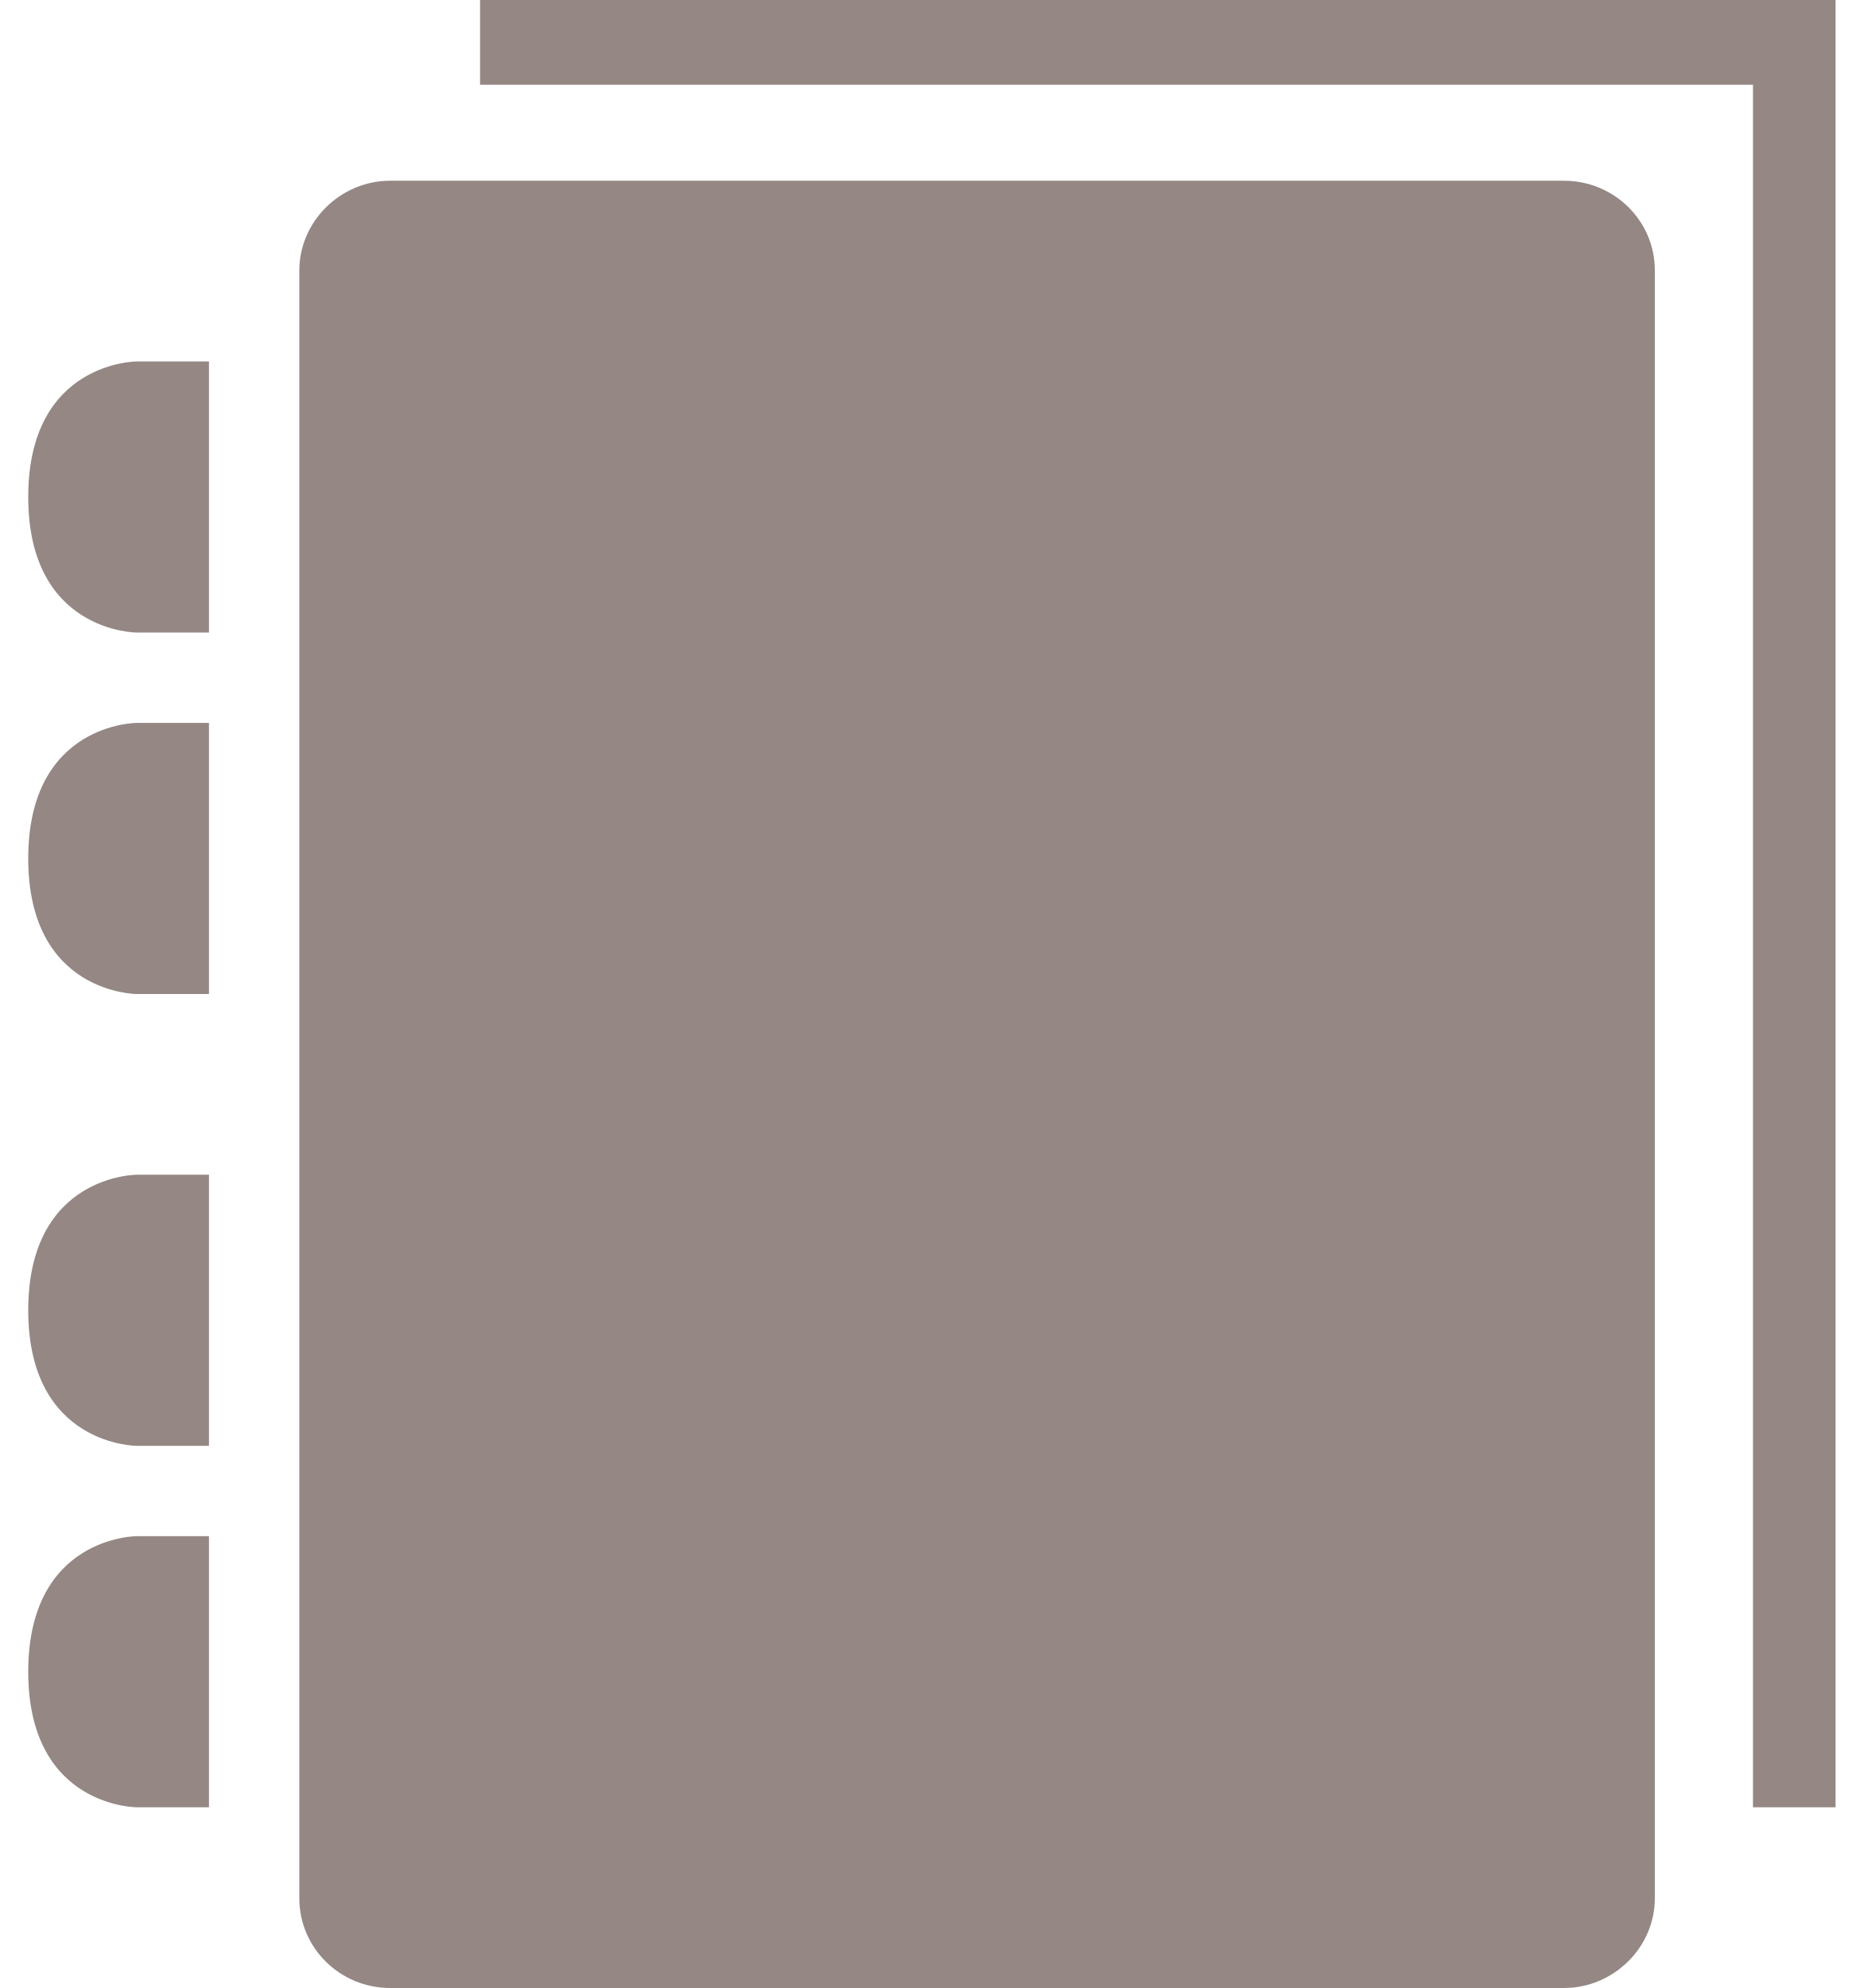
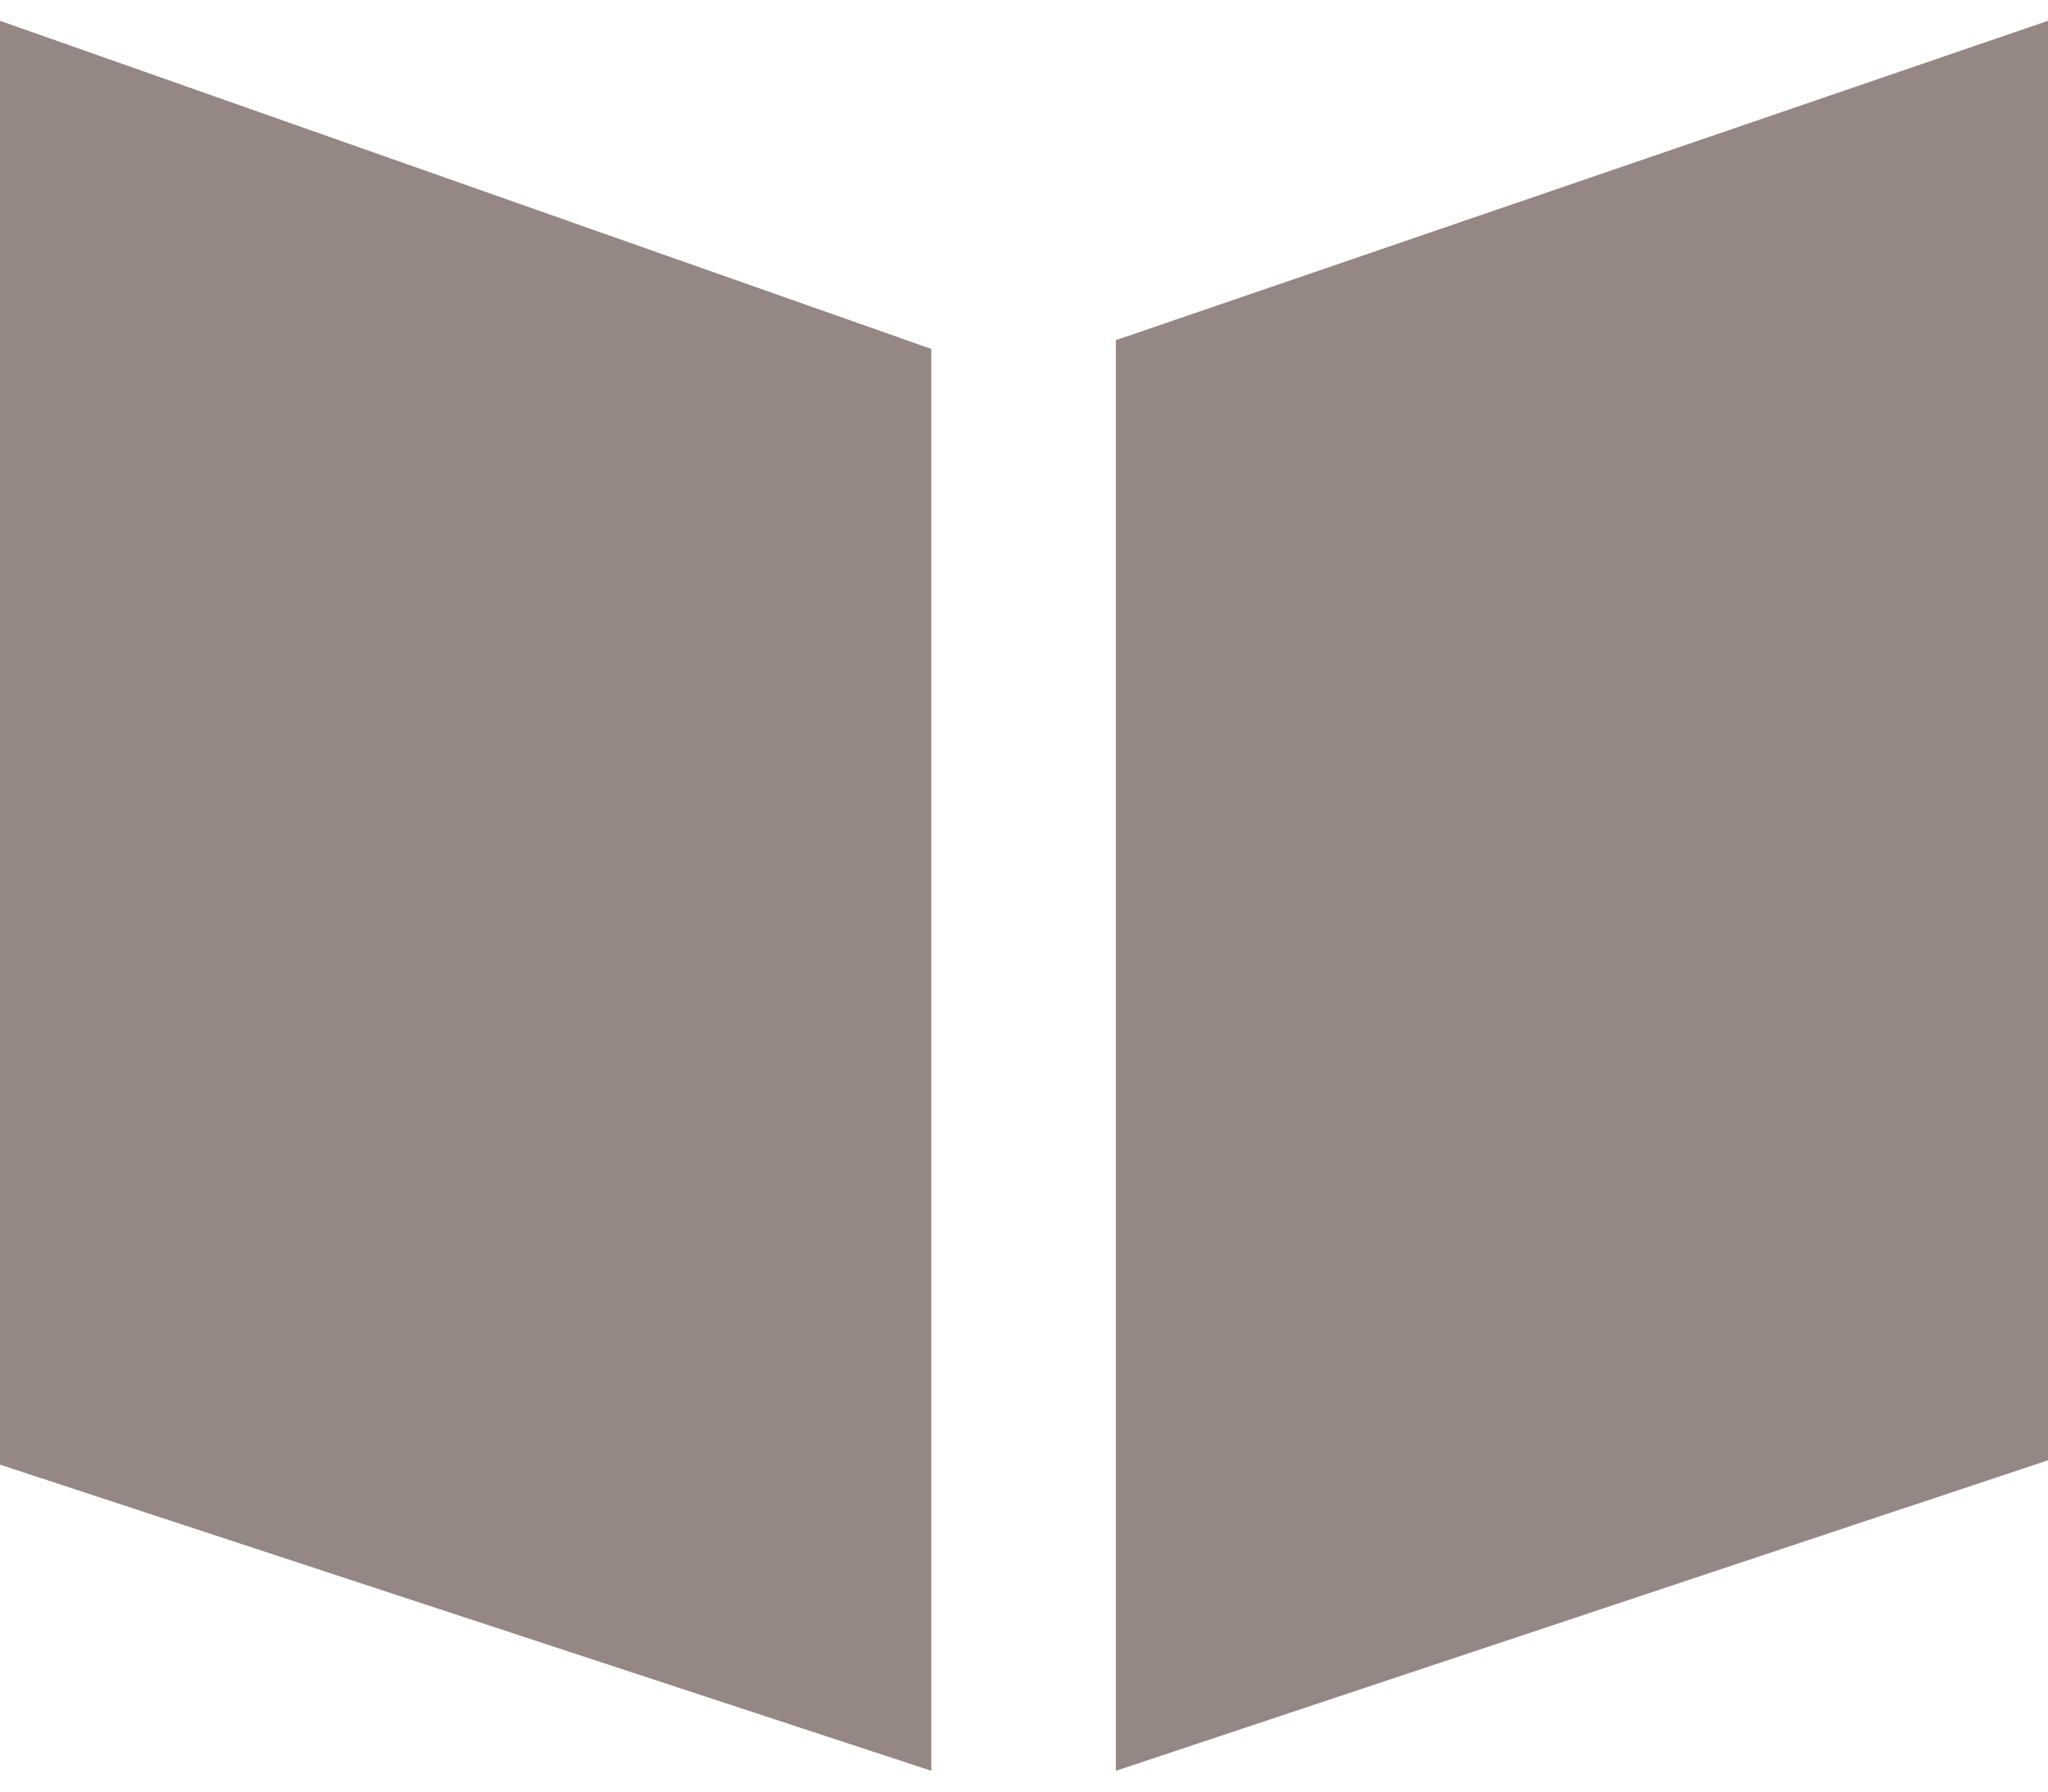
- <svg xmlns="http://www.w3.org/2000/svg" xmlns:xlink="http://www.w3.org/1999/xlink" height="16px" version="1.1" viewBox="0 0 20 22" width="15px">
-   <defs>
-     <path d="M4.007,2 C3.451,2 3,2.455 3,2.992 L3,21.008 C3,21.556 3.449,22 4.007,22 L16.993,22 C17.549,22 18,21.545 18,21.008 L18,2.992 C18,2.444 17.551,2 16.993,2 L4.007,2 Z M1.2,17 C1.2,17 6.03963516e-08,17 0,18.5 C-3.49679738e-08,20 1.2,20 1.2,20 L2,20 L2,17 L1.2,17 Z M1.2,13 C1.2,13 6.03963516e-08,13 0,14.5 C-3.49679738e-08,16 1.2,16 1.2,16 L2,16 L2,13 L1.2,13 Z M1.2,8 C1.2,8 6.03963516e-08,8 0,9.5 C-3.49679738e-08,11 1.2,11 1.2,11 L2,11 L2,8 L1.2,8 Z M1.2,4 C1.2,4 6.03963516e-08,4 0,5.5 C-3.49679738e-08,7 1.2,7 1.2,7 L2,7 L2,4 L1.2,4 Z M5,0.938 L19.086,0.938 L19.086,20 L20,20 L20,0 L5,0 L5,0.938 Z" id="path-1" />
-   </defs>
-   <g fill="none" fill-rule="evenodd" id="miu" stroke="none" stroke-width="1">
-     <g id="editor_notebook_glyph">
-       <use fill="#948784" fill-rule="evenodd" xlink:href="#path-1" />
-       <use fill="none" xlink:href="#path-1" />
-     </g>
+ <svg xmlns="http://www.w3.org/2000/svg" version="1.1" id="Layer_1" x="0px" y="0px" width="16px" height="14px" viewBox="0 0 16.412 14.027" enable-background="new 0 0 16.412 14.027" xml:space="preserve">
+   <g>
+     <polygon fill="#948784" points="7.463,2.63 7.463,14.027 0,11.573 0,0  " />
+     <polygon fill="#948784" points="8.942,2.56 8.942,14.027 16.412,11.538 16.412,0  " />
  </g>
</svg>
